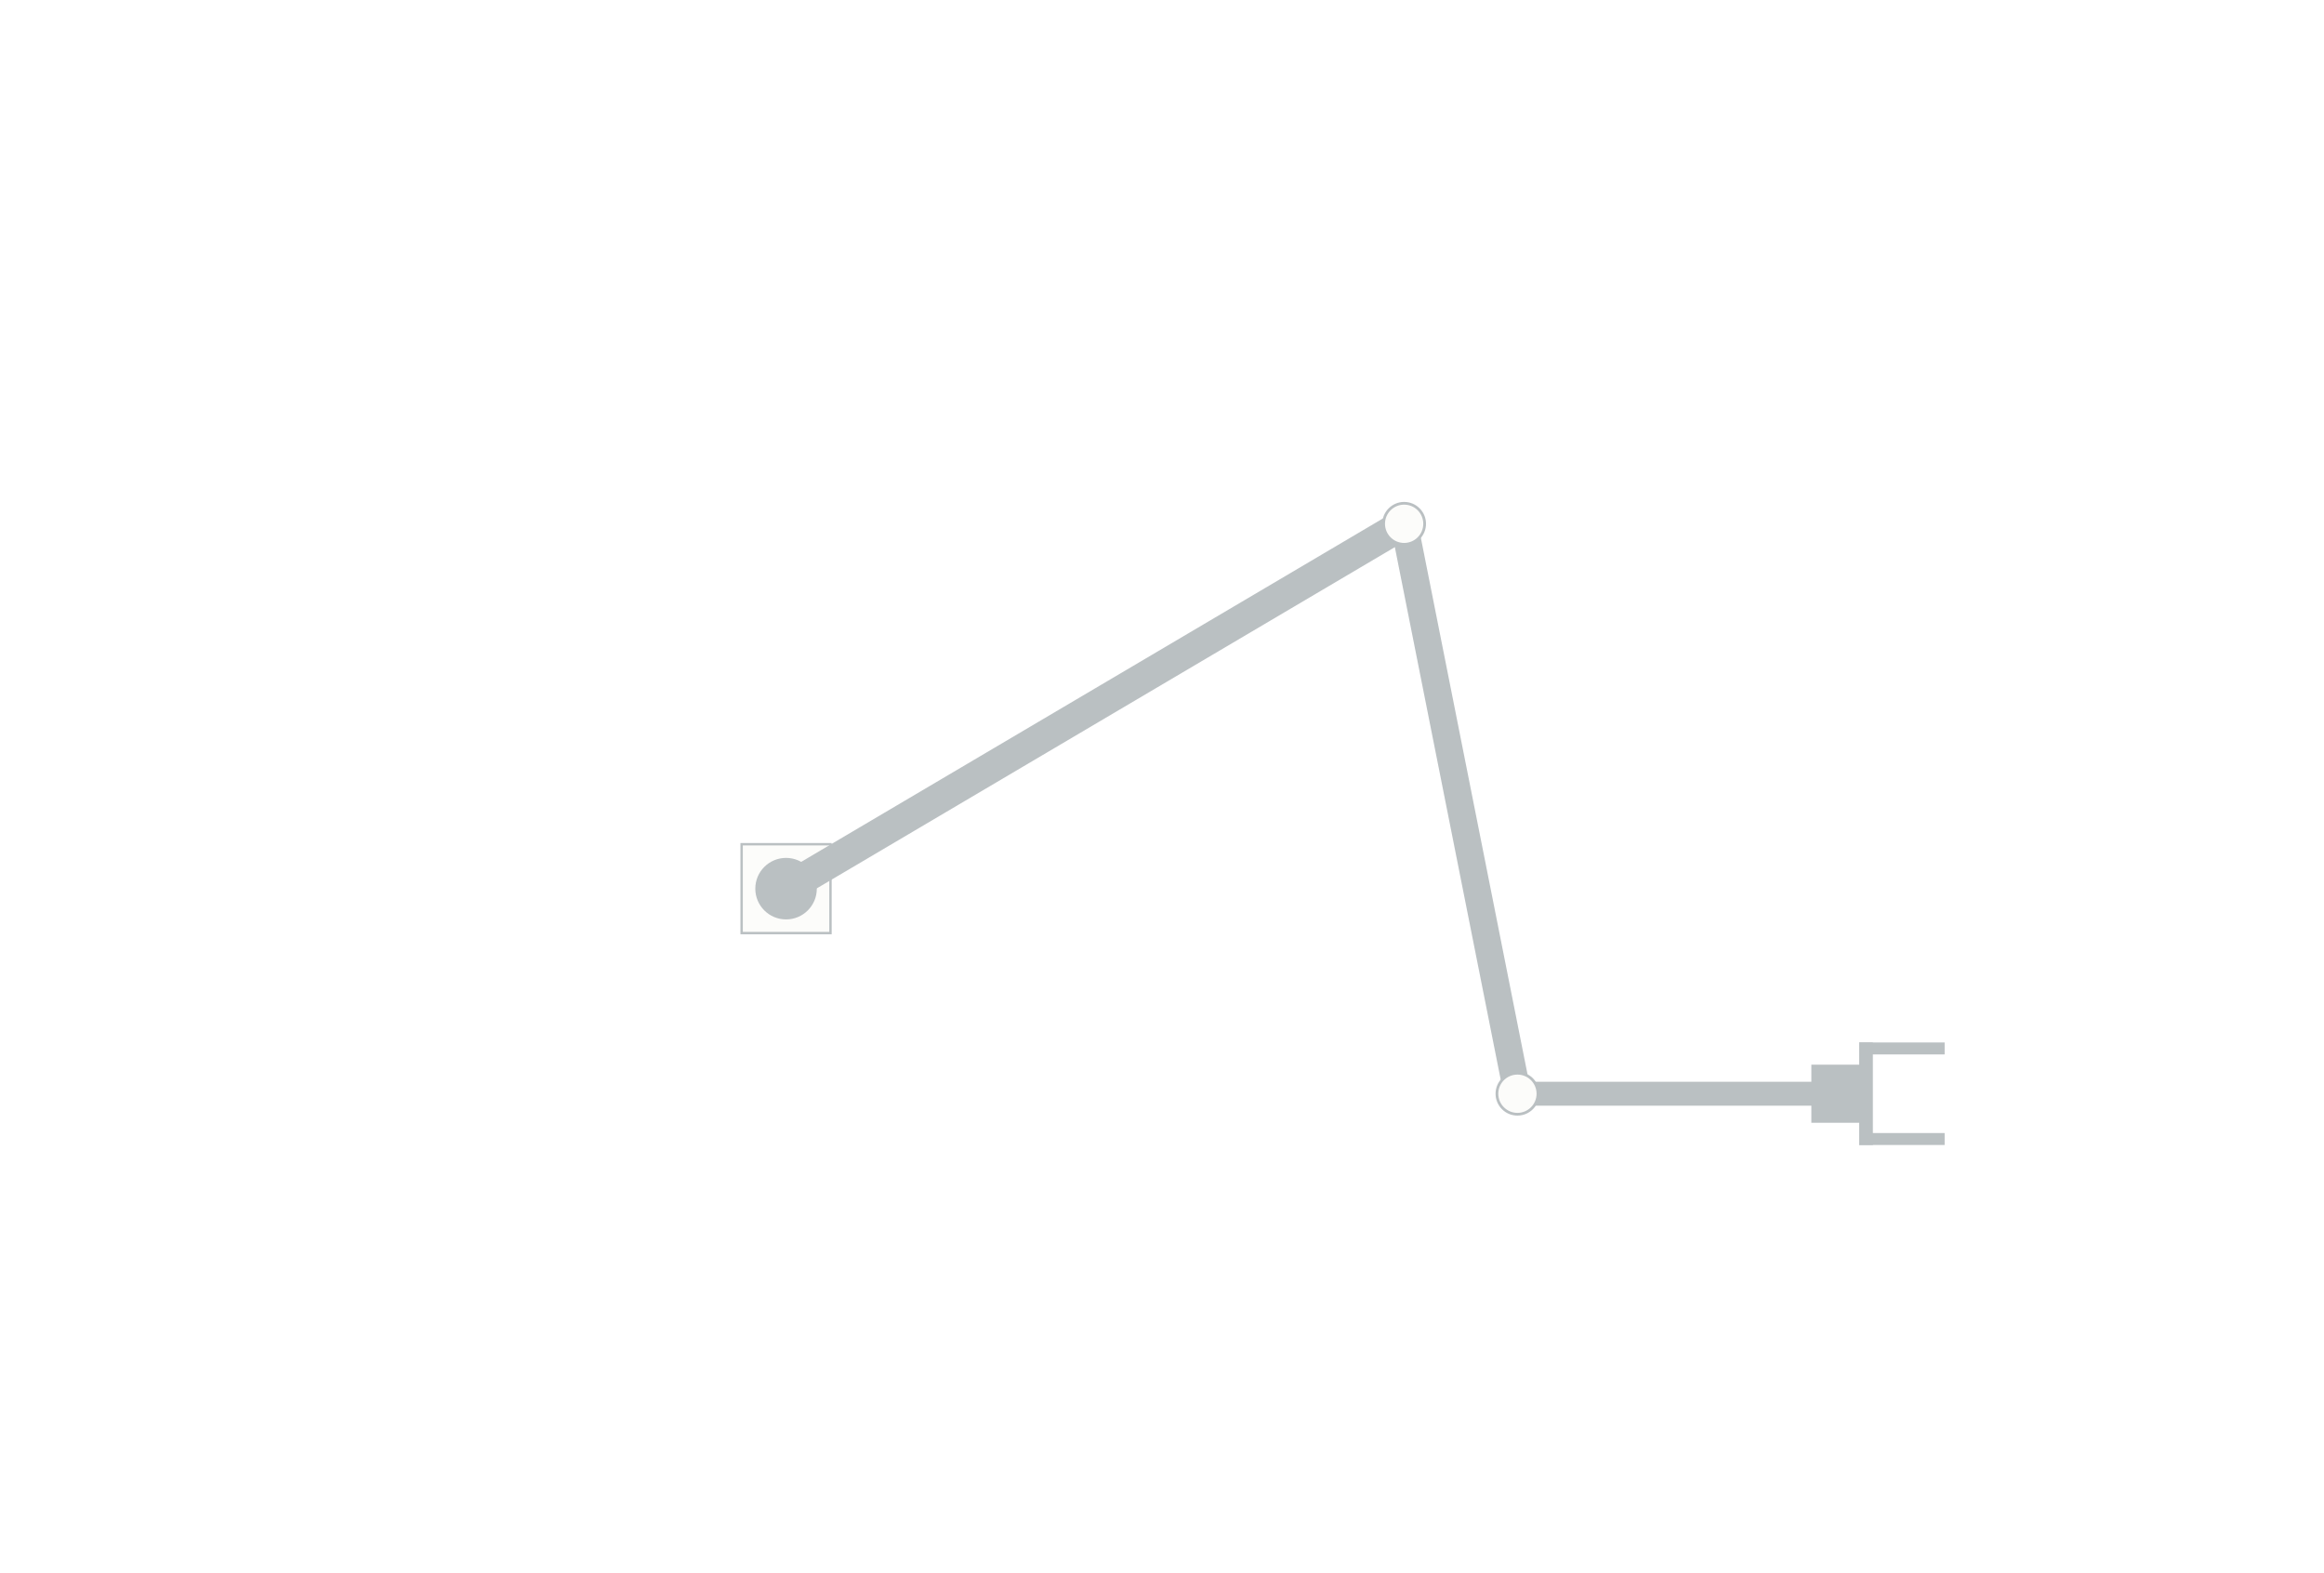
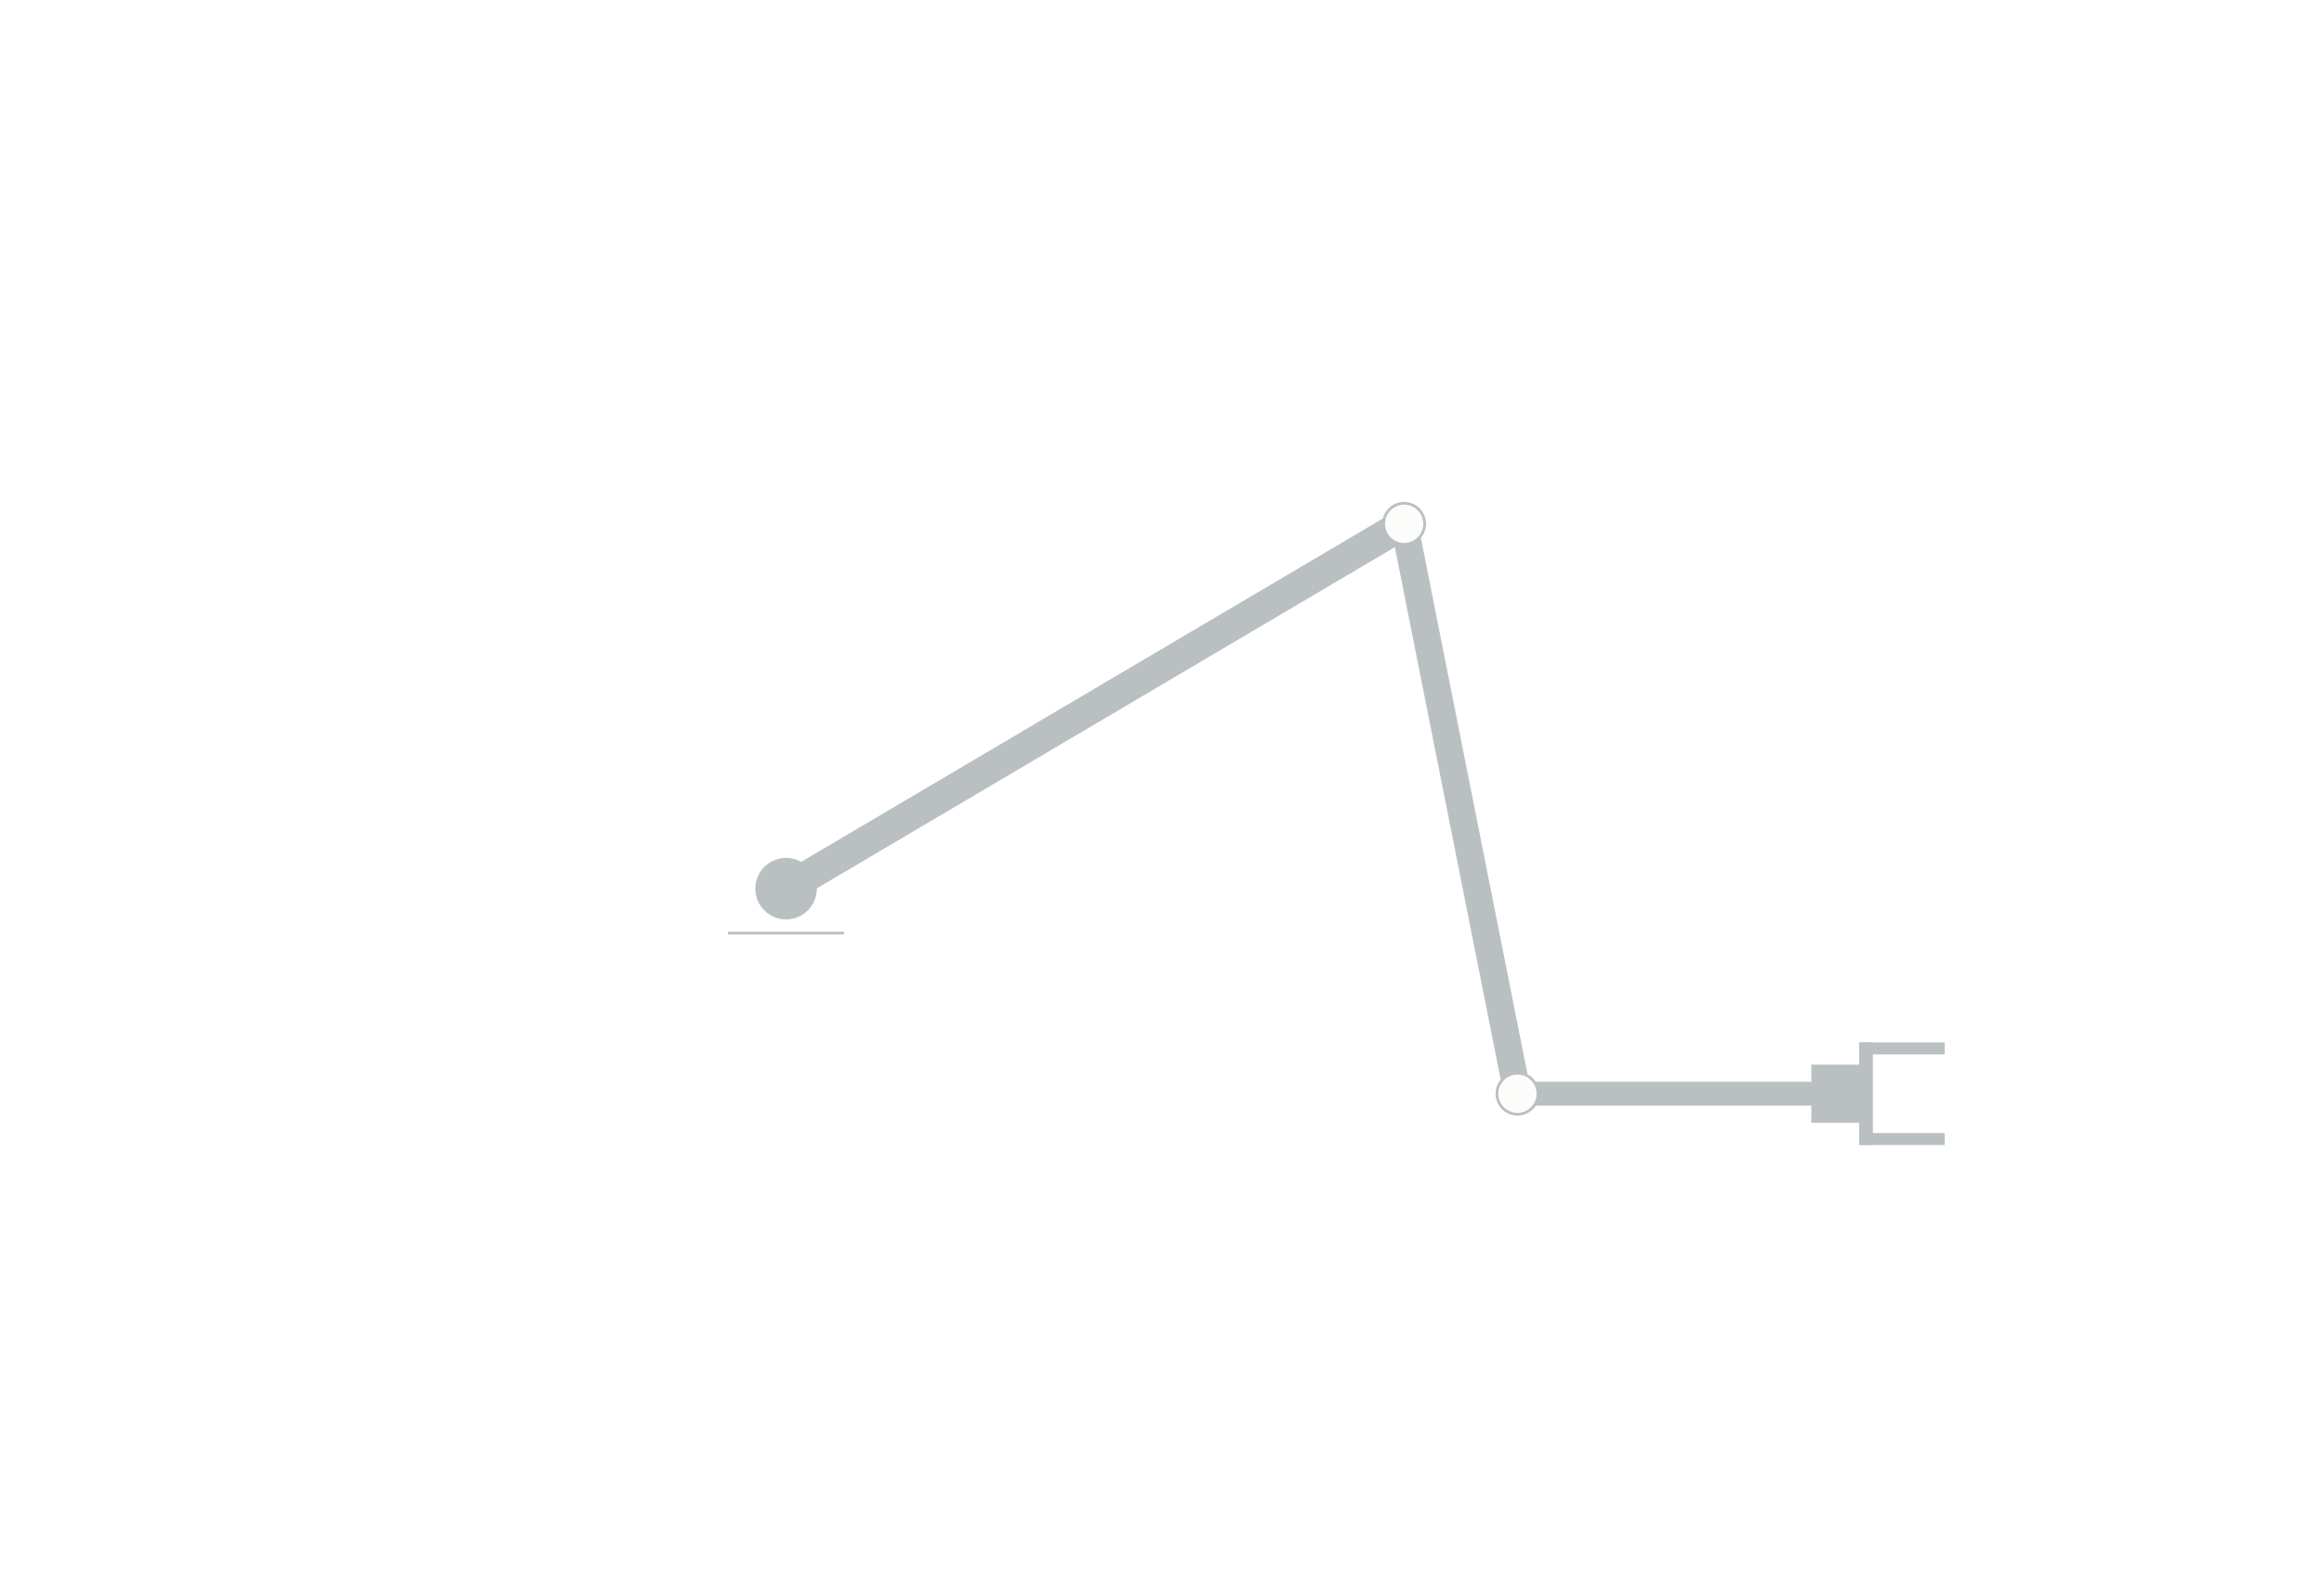
<svg xmlns="http://www.w3.org/2000/svg" viewBox="0 0 1360 920" width="1360" height="920" fill="none" shape-rendering="geometricPrecision">
  <g id="robot-place" opacity="0.32">
-     <rect x="-26" y="-26" width="52" height="52" transform="translate(460 520) rotate(-0)" fill="#F7F5F0" stroke="#263840" stroke-width="1.4" />
+     <path d="M426,546 L494,546" stroke="#263840" stroke-width="1.6" />
    <circle cx="460" cy="520" r="18" fill="#263840" />
    <circle cx="460" cy="520" r="5.5" fill="#F7F5F0" />
    <path d="M460,520 L821.7,306.5" stroke="#263840" stroke-width="18" stroke-linecap="round" />
    <path d="M821.7,306.5 L888,640" stroke="#263840" stroke-width="16" stroke-linecap="round" />
    <path d="M888,640 L1088,640" stroke="#263840" stroke-width="14" stroke-linecap="round" />
    <rect x="-14" y="-17" width="28" height="34" transform="translate(1074 640) rotate(-0)" fill="#263840" />
    <rect x="-4" y="-30" width="8" height="60" transform="translate(1092 640) rotate(-0)" fill="#263840" />
    <rect x="-25" y="-3.5" width="50" height="7" transform="translate(1113 666.5) rotate(-0)" fill="#263840" />
    <rect x="-25" y="-3.5" width="50" height="7" transform="translate(1113 613.5) rotate(-0)" fill="#263840" />
    <circle cx="821.7" cy="306.5" r="12" fill="#F7F5F0" stroke="#263840" stroke-width="1.6" />
    <circle cx="888" cy="640" r="12" fill="#F7F5F0" stroke="#263840" stroke-width="1.6" />
  </g>
</svg>
